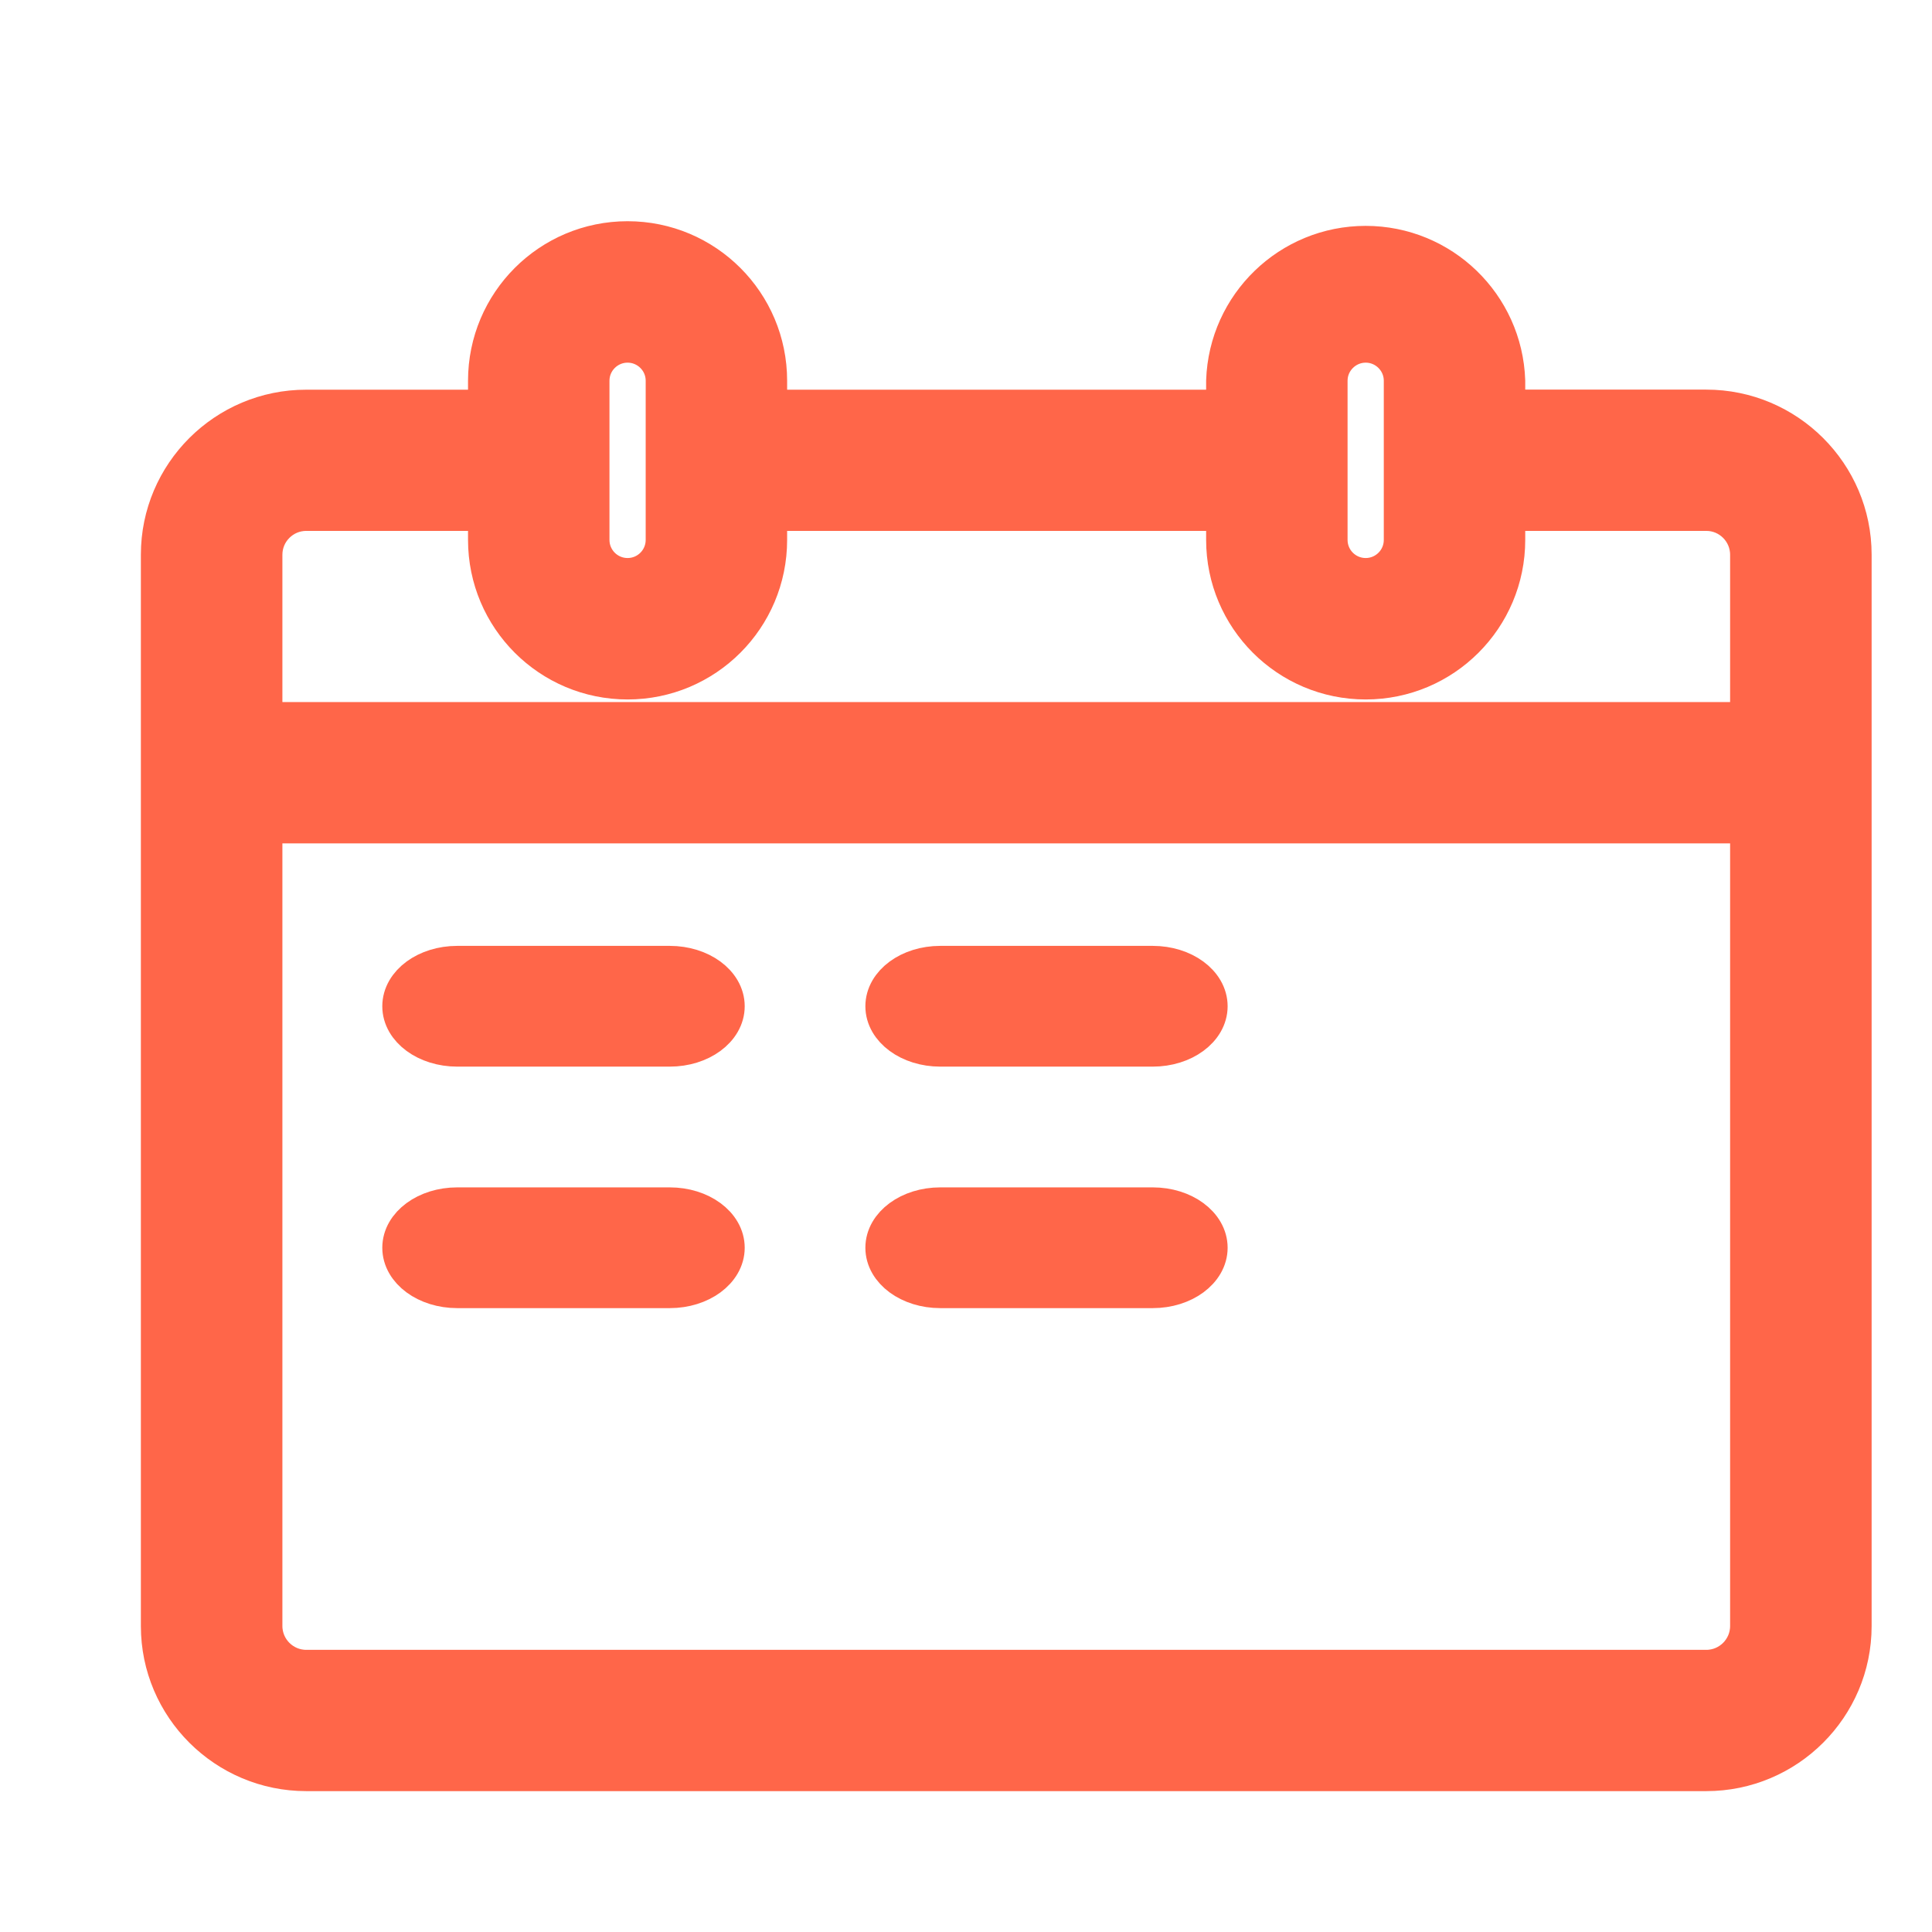
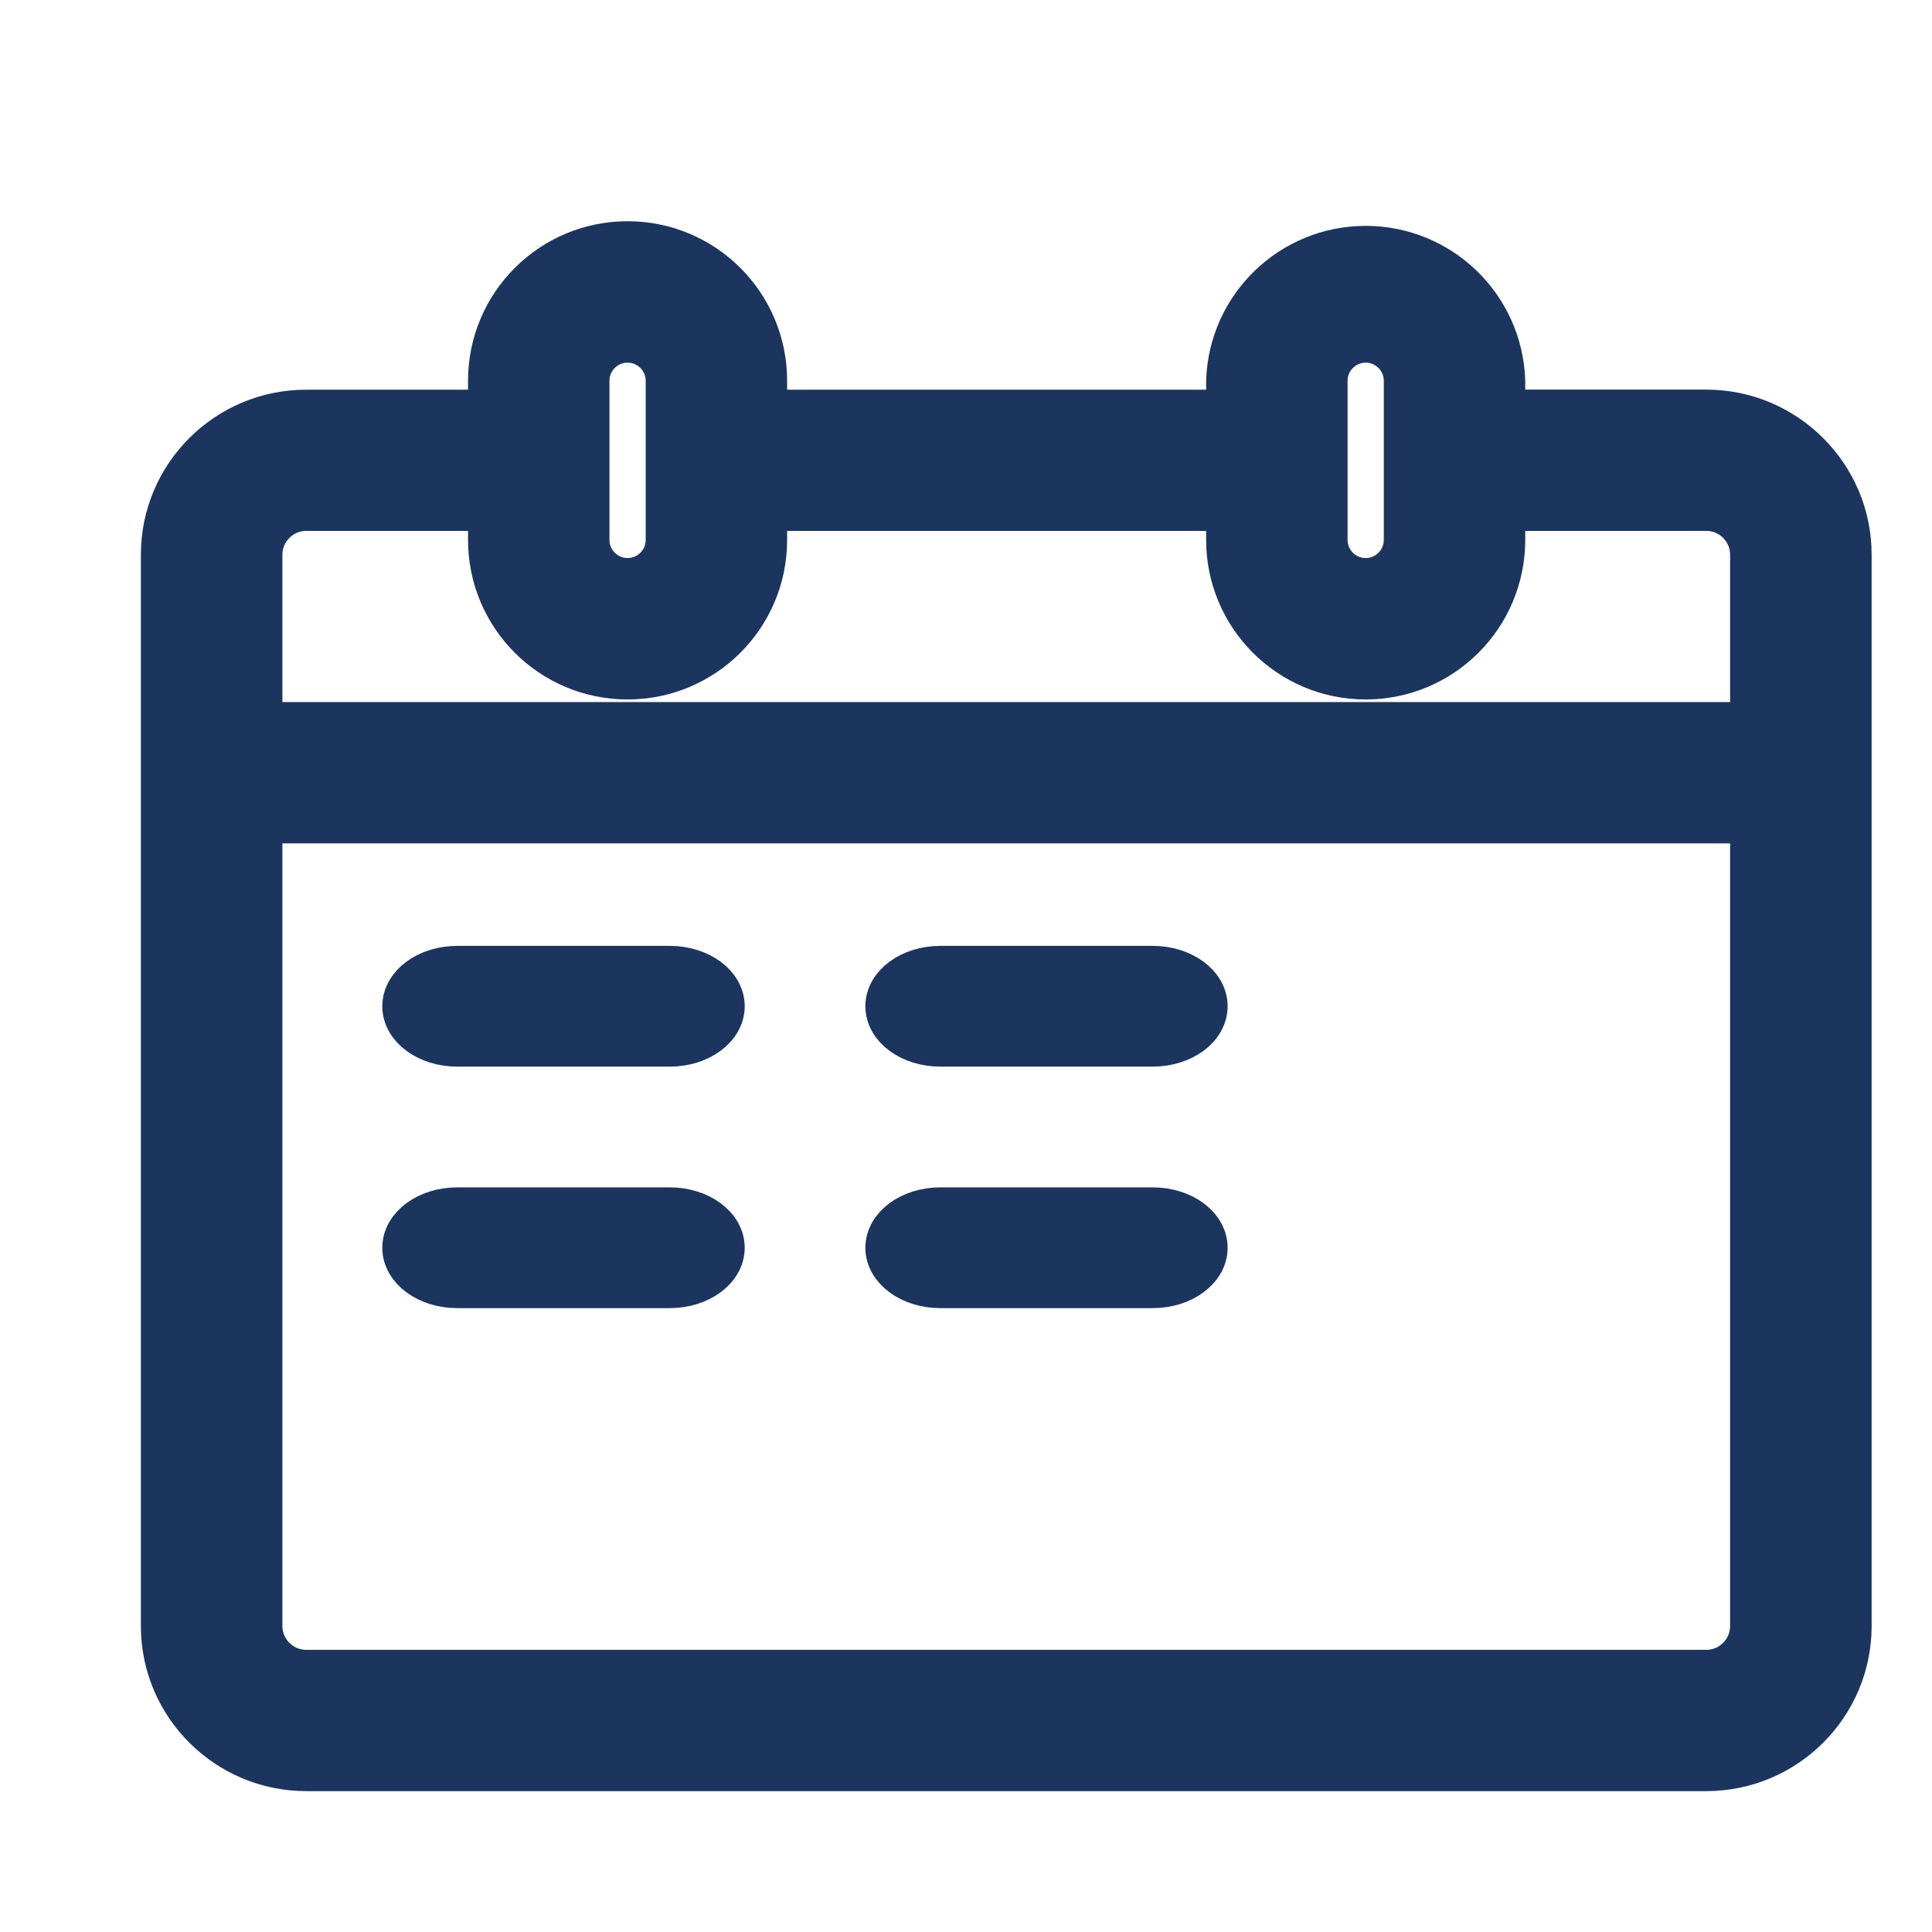
<svg xmlns="http://www.w3.org/2000/svg" width="24" height="24" viewBox="0 0 24 24">
-   <g fill="#FF6649" fill-rule="evenodd" stroke="#FF6649" stroke-width=".5">
+   <g fill="#1C355E" fill-rule="evenodd" stroke="#1C355E" stroke-width=".5">
    <path fill-rule="nonzero" d="M21.196 5.09h-2.499V4.73a1.733 1.733 0 0 0-3.464 0v.361H9.528V4.73a1.732 1.732 0 0 0-3.464 0v.361h-2.26C2.809 5.09 2 5.898 2 6.89V20.2c0 .992.81 1.8 1.804 1.8h17.392c.995 0 1.804-.808 1.804-1.8V6.89c0-.992-.81-1.8-1.804-1.8zm-4.23-.835c.26 0 .474.213.474.474v1.978a.475.475 0 0 1-.95 0V4.729c0-.261.214-.474.475-.474zm-9.17 0c.262 0 .475.213.475.474v1.978a.475.475 0 0 1-.95 0V4.729c0-.261.213-.474.475-.474zM3.258 6.891c0-.301.245-.546.546-.546h2.26v.362a1.732 1.732 0 0 0 3.464 0v-.362h5.705v.362a1.732 1.732 0 0 0 3.464 0v-.362h2.5c.3 0 .545.245.545.546v2.08H3.258v-2.08zm18.484 13.308c0 .301-.245.546-.546.546H3.804a.547.547 0 0 1-.546-.546v-9.972h18.484v9.972z" />
    <path d="M5.681 13H8.32c.376 0 .681-.224.681-.5s-.305-.5-.681-.5H5.68c-.376 0-.681.224-.681.5s.305.5.681.5zM11.68 13h2.64c.375 0 .68-.224.68-.5s-.305-.5-.68-.5h-2.64c-.375 0-.68.224-.68.5s.305.5.68.5zM5.681 16H8.32c.376 0 .681-.224.681-.5s-.305-.5-.681-.5H5.68c-.376 0-.681.224-.681.5s.305.5.681.5zM11.68 16h2.64c.375 0 .68-.224.68-.5s-.305-.5-.68-.5h-2.64c-.375 0-.68.224-.68.5s.305.5.68.5z" />
  </g>
</svg>
